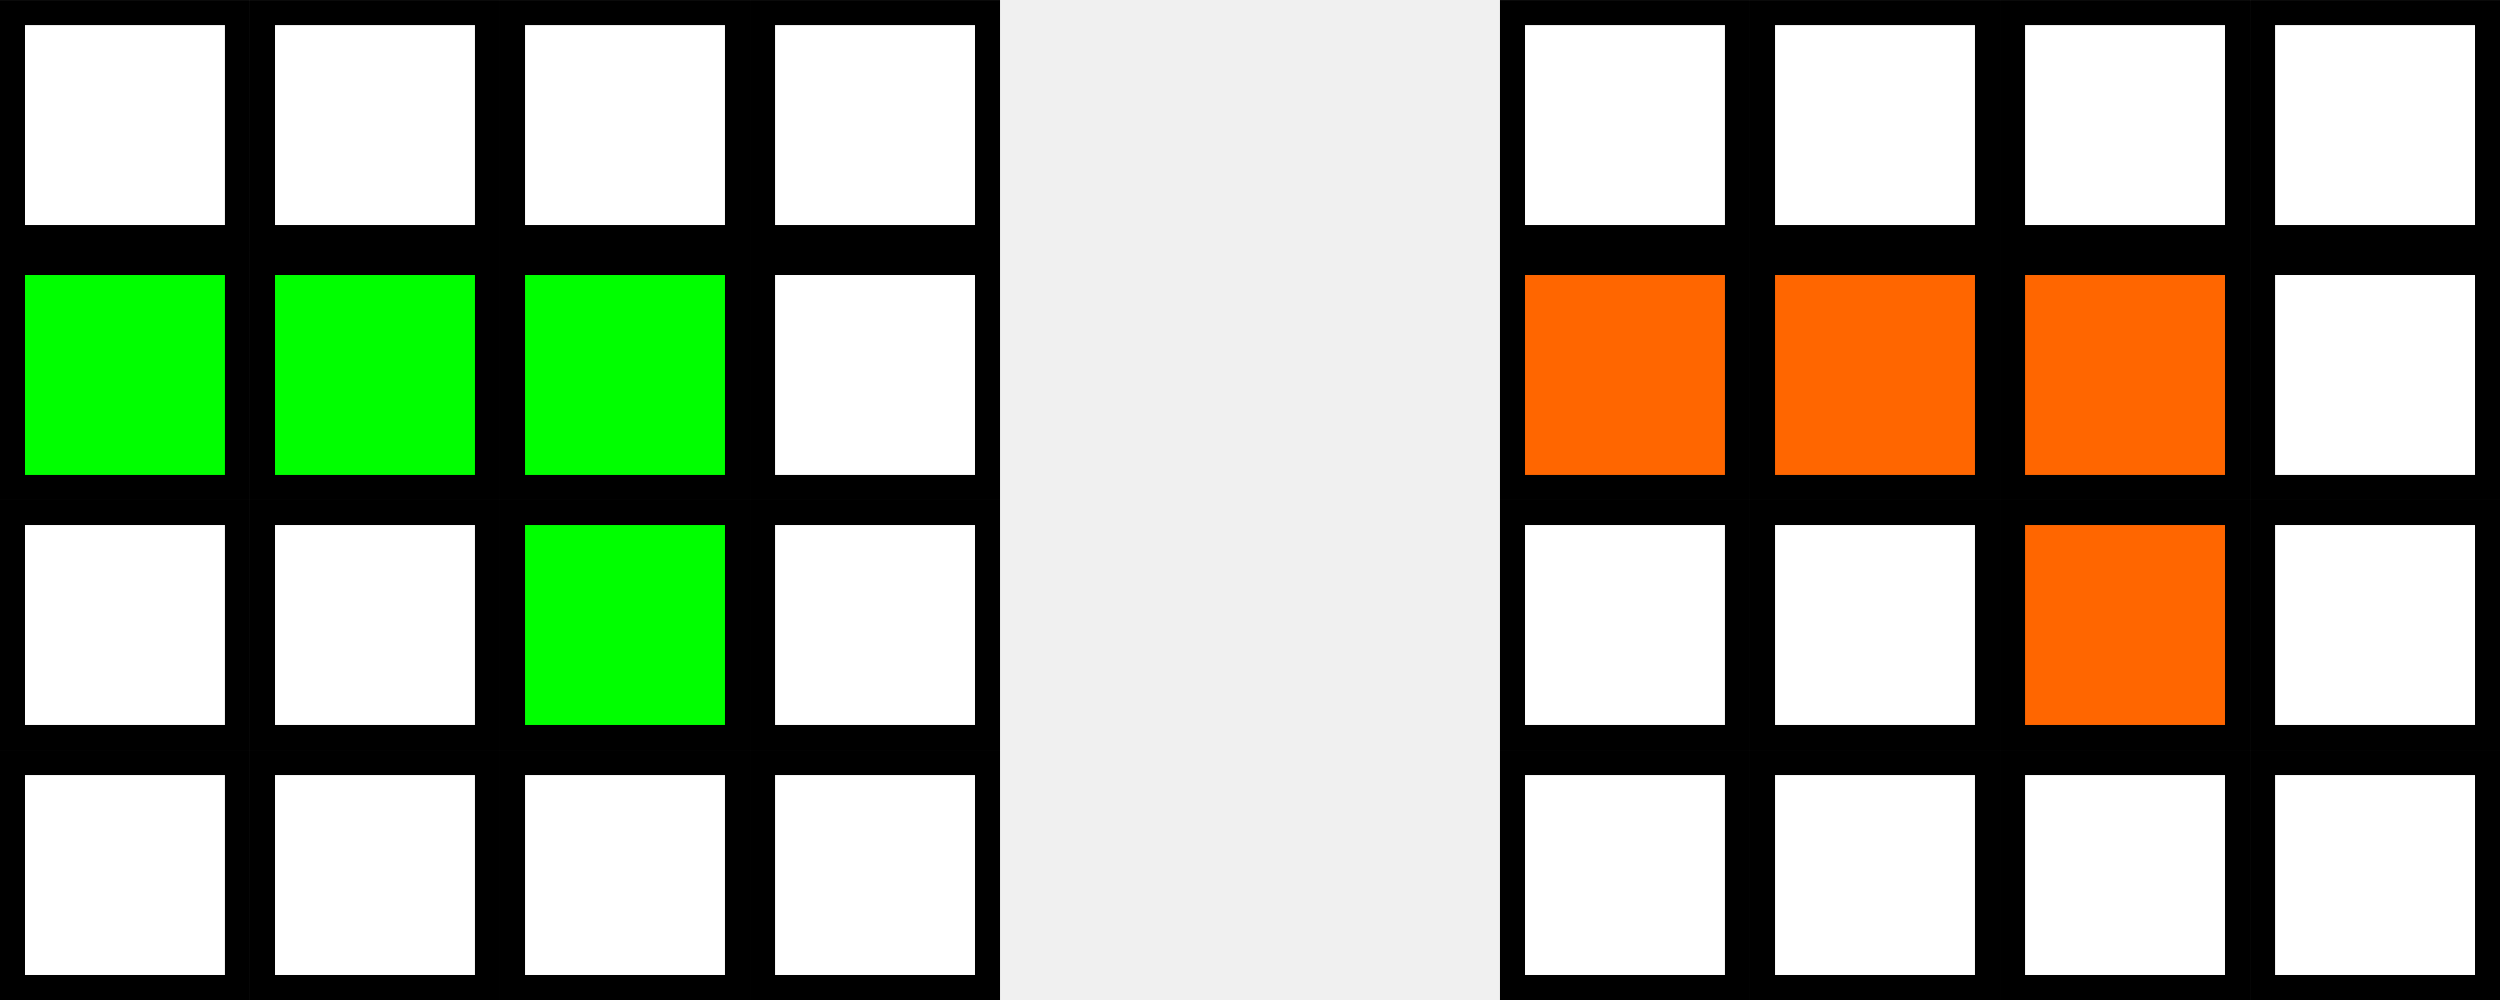
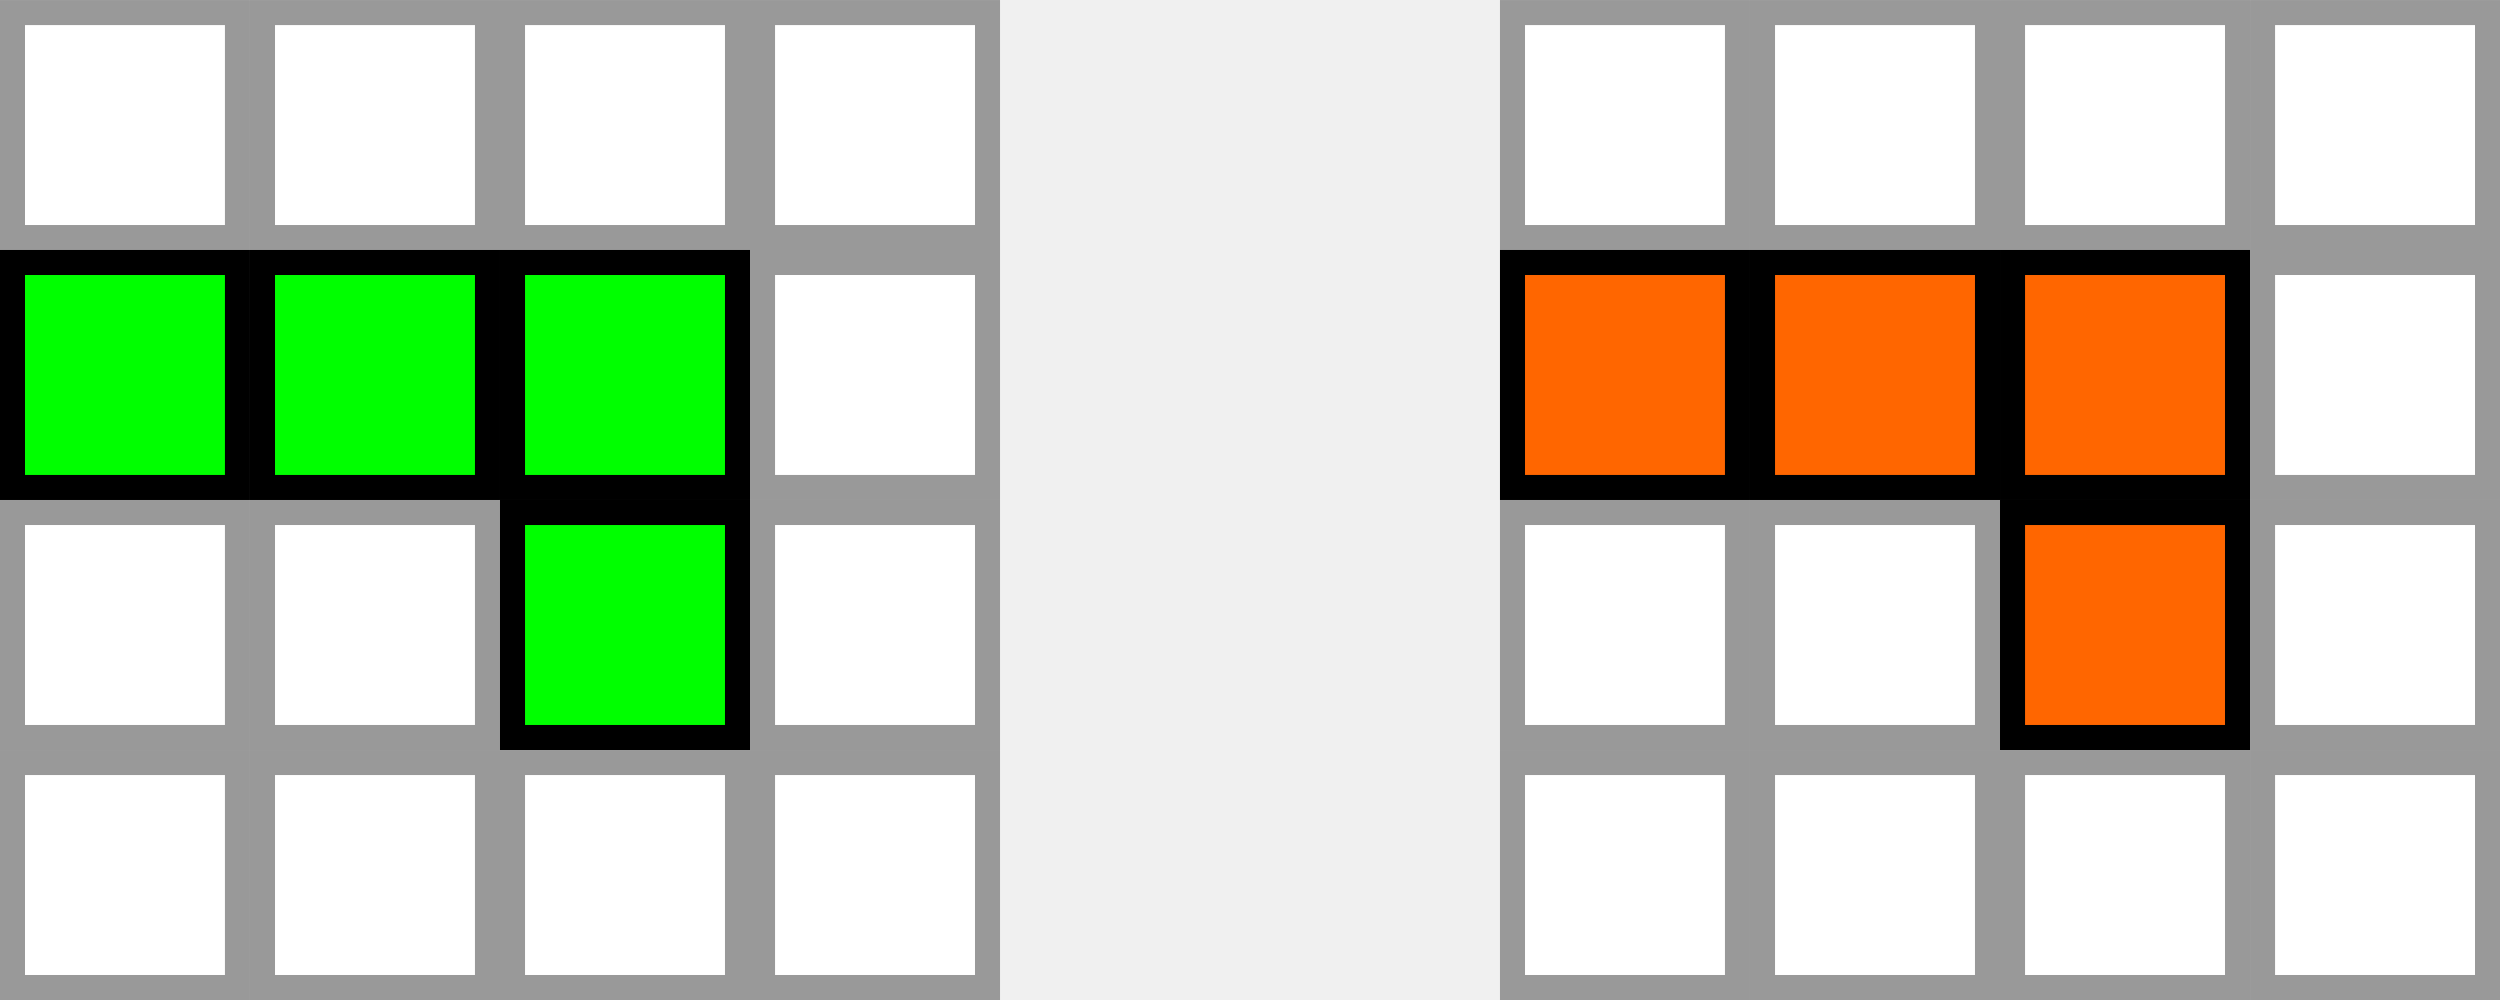
<svg xmlns="http://www.w3.org/2000/svg" width="26.458mm" height="10.583mm" viewBox="0 0 26.458 10.583" version="1.1" id="svg5">
  <defs id="defs2" />
  <g id="layer1">
-     <rect style="color:#000000;overflow:visible;fill:#ffffff;stroke:#000000;stroke-width:0.265;stroke-dasharray:none" id="rect63" width="2.381" height="2.381" x="0.132" y="-2.514" transform="scale(1,-1)" />
-     <rect style="color:#000000;overflow:visible;fill:#ffffff;stroke:#000000;stroke-width:0.265;stroke-dasharray:none" id="rect1033" width="2.381" height="2.381" x="2.778" y="-2.514" transform="scale(1,-1)" />
-     <rect style="color:#000000;overflow:visible;fill:#ffffff;stroke:#000000;stroke-width:0.265;stroke-dasharray:none" id="rect1035" width="2.381" height="2.381" x="5.424" y="-2.514" transform="scale(1,-1)" />
-     <rect style="color:#000000;overflow:visible;fill:#ffffff;stroke:#000000;stroke-width:0.265;stroke-dasharray:none" id="rect1037" width="2.381" height="2.381" x="8.07" y="-2.514" transform="scale(1,-1)" />
+     <rect style="color:#000000;overflow:visible;fill:#ffffff;stroke:#999999;stroke-width:0.265;stroke-dasharray:none" id="rect63" width="2.381" height="2.381" x="0.132" y="-2.514" transform="scale(1,-1)" />
+     <rect style="color:#000000;overflow:visible;fill:#ffffff;stroke:#999999;stroke-width:0.265;stroke-dasharray:none" id="rect1033" width="2.381" height="2.381" x="2.778" y="-2.514" transform="scale(1,-1)" />
+     <rect style="color:#000000;overflow:visible;fill:#ffffff;stroke:#999999;stroke-width:0.265;stroke-dasharray:none" id="rect1035" width="2.381" height="2.381" x="5.424" y="-2.514" transform="scale(1,-1)" />
+     <rect style="color:#000000;overflow:visible;fill:#ffffff;stroke:#999999;stroke-width:0.265;stroke-dasharray:none" id="rect1037" width="2.381" height="2.381" x="8.07" y="-2.514" transform="scale(1,-1)" />
    <rect style="color:#000000;overflow:visible;fill:#00ff00;stroke:#000000;stroke-width:0.265;stroke-dasharray:none" id="rect1072" width="2.381" height="2.381" x="0.132" y="-5.159" transform="scale(1,-1)" />
    <rect style="color:#000000;overflow:visible;fill:#00ff00;stroke:#000000;stroke-width:0.265;stroke-dasharray:none" id="rect1074" width="2.381" height="2.381" x="2.778" y="-5.159" transform="scale(1,-1)" />
    <rect style="color:#000000;overflow:visible;fill:#00ff00;stroke:#000000;stroke-width:0.265;stroke-dasharray:none" id="rect1076" width="2.381" height="2.381" x="5.424" y="-5.159" transform="scale(1,-1)" />
-     <rect style="color:#000000;overflow:visible;fill:#ffffff;stroke:#000000;stroke-width:0.265;stroke-dasharray:none" id="rect1078" width="2.381" height="2.381" x="8.07" y="-5.159" transform="scale(1,-1)" />
-     <rect style="color:#000000;overflow:visible;fill:#ffffff;stroke:#000000;stroke-width:0.265;stroke-dasharray:none" id="rect1082" width="2.381" height="2.381" x="0.132" y="-7.805" transform="scale(1,-1)" />
-     <rect style="color:#000000;overflow:visible;fill:#ffffff;stroke:#000000;stroke-width:0.265;stroke-dasharray:none" id="rect1084" width="2.381" height="2.381" x="2.778" y="-7.805" transform="scale(1,-1)" />
+     <rect style="color:#000000;overflow:visible;fill:#ffffff;stroke:#999999;stroke-width:0.265;stroke-dasharray:none" id="rect1078" width="2.381" height="2.381" x="8.07" y="-5.159" transform="scale(1,-1)" />
+     <rect style="color:#000000;overflow:visible;fill:#ffffff;stroke:#999999;stroke-width:0.265;stroke-dasharray:none" id="rect1082" width="2.381" height="2.381" x="0.132" y="-7.805" transform="scale(1,-1)" />
+     <rect style="color:#000000;overflow:visible;fill:#ffffff;stroke:#999999;stroke-width:0.265;stroke-dasharray:none" id="rect1084" width="2.381" height="2.381" x="2.778" y="-7.805" transform="scale(1,-1)" />
    <rect style="color:#000000;overflow:visible;fill:#00ff00;stroke:#000000;stroke-width:0.265;stroke-dasharray:none" id="rect1086" width="2.381" height="2.381" x="5.424" y="-7.805" transform="scale(1,-1)" />
-     <rect style="color:#000000;overflow:visible;fill:#ffffff;stroke:#000000;stroke-width:0.265;stroke-dasharray:none" id="rect1088" width="2.381" height="2.381" x="8.07" y="-7.805" transform="scale(1,-1)" />
-     <rect style="color:#000000;overflow:visible;fill:#ffffff;stroke:#000000;stroke-width:0.265;stroke-dasharray:none" id="rect1092" width="2.381" height="2.381" x="0.132" y="-10.451" transform="scale(1,-1)" />
-     <rect style="color:#000000;overflow:visible;fill:#ffffff;stroke:#000000;stroke-width:0.265;stroke-dasharray:none" id="rect1094" width="2.381" height="2.381" x="2.778" y="-10.451" transform="scale(1,-1)" />
-     <rect style="color:#000000;overflow:visible;fill:#ffffff;stroke:#000000;stroke-width:0.265;stroke-dasharray:none" id="rect1096" width="2.381" height="2.381" x="5.424" y="-10.451" transform="scale(1,-1)" />
-     <rect style="color:#000000;overflow:visible;fill:#ffffff;stroke:#000000;stroke-width:0.265;stroke-dasharray:none" id="rect1098" width="2.381" height="2.381" x="8.07" y="-10.451" transform="scale(1,-1)" />
-     <rect style="color:#000000;overflow:visible;fill:#ffffff;stroke:#000000;stroke-width:0.265;stroke-dasharray:none" id="rect1124" width="2.381" height="2.381" x="16.007" y="-2.514" transform="scale(1,-1)" />
-     <rect style="color:#000000;overflow:visible;fill:#ffffff;stroke:#000000;stroke-width:0.265;stroke-dasharray:none" id="rect1126" width="2.381" height="2.381" x="18.653" y="-2.514" transform="scale(1,-1)" />
-     <rect style="color:#000000;overflow:visible;fill:#ffffff;stroke:#000000;stroke-width:0.265;stroke-dasharray:none" id="rect1128" width="2.381" height="2.381" x="21.299" y="-2.514" transform="scale(1,-1)" />
-     <rect style="color:#000000;overflow:visible;fill:#ffffff;stroke:#000000;stroke-width:0.265;stroke-dasharray:none" id="rect1130" width="2.381" height="2.381" x="23.945" y="-2.514" transform="scale(1,-1)" />
+     <rect style="color:#000000;overflow:visible;fill:#ffffff;stroke:#999999;stroke-width:0.265;stroke-dasharray:none" id="rect1088" width="2.381" height="2.381" x="8.07" y="-7.805" transform="scale(1,-1)" />
+     <rect style="color:#000000;overflow:visible;fill:#ffffff;stroke:#999999;stroke-width:0.265;stroke-dasharray:none" id="rect1092" width="2.381" height="2.381" x="0.132" y="-10.451" transform="scale(1,-1)" />
+     <rect style="color:#000000;overflow:visible;fill:#ffffff;stroke:#999999;stroke-width:0.265;stroke-dasharray:none" id="rect1094" width="2.381" height="2.381" x="2.778" y="-10.451" transform="scale(1,-1)" />
+     <rect style="color:#000000;overflow:visible;fill:#ffffff;stroke:#999999;stroke-width:0.265;stroke-dasharray:none" id="rect1096" width="2.381" height="2.381" x="5.424" y="-10.451" transform="scale(1,-1)" />
+     <rect style="color:#000000;overflow:visible;fill:#ffffff;stroke:#999999;stroke-width:0.265;stroke-dasharray:none" id="rect1098" width="2.381" height="2.381" x="8.07" y="-10.451" transform="scale(1,-1)" />
+     <rect style="color:#000000;overflow:visible;fill:#ffffff;stroke:#999999;stroke-width:0.265;stroke-dasharray:none" id="rect1124" width="2.381" height="2.381" x="16.007" y="-2.514" transform="scale(1,-1)" />
+     <rect style="color:#000000;overflow:visible;fill:#ffffff;stroke:#999999;stroke-width:0.265;stroke-dasharray:none" id="rect1126" width="2.381" height="2.381" x="18.653" y="-2.514" transform="scale(1,-1)" />
+     <rect style="color:#000000;overflow:visible;fill:#ffffff;stroke:#999999;stroke-width:0.265;stroke-dasharray:none" id="rect1128" width="2.381" height="2.381" x="21.299" y="-2.514" transform="scale(1,-1)" />
+     <rect style="color:#000000;overflow:visible;fill:#ffffff;stroke:#999999;stroke-width:0.265;stroke-dasharray:none" id="rect1130" width="2.381" height="2.381" x="23.945" y="-2.514" transform="scale(1,-1)" />
    <rect style="color:#000000;overflow:visible;fill:#ff6600;stroke:#000000;stroke-width:0.265;stroke-dasharray:none" id="rect1134" width="2.381" height="2.381" x="16.007" y="-5.159" transform="scale(1,-1)" />
    <rect style="color:#000000;overflow:visible;fill:#ff6600;stroke:#000000;stroke-width:0.265;stroke-dasharray:none" id="rect1136" width="2.381" height="2.381" x="18.653" y="-5.159" transform="scale(1,-1)" />
    <rect style="color:#000000;overflow:visible;fill:#ff6600;stroke:#000000;stroke-width:0.265;stroke-dasharray:none" id="rect1138" width="2.381" height="2.381" x="21.299" y="-5.159" transform="scale(1,-1)" />
-     <rect style="color:#000000;overflow:visible;fill:#ffffff;stroke:#000000;stroke-width:0.265;stroke-dasharray:none" id="rect1140" width="2.381" height="2.381" x="23.945" y="-5.159" transform="scale(1,-1)" />
-     <rect style="color:#000000;overflow:visible;fill:#ffffff;stroke:#000000;stroke-width:0.265;stroke-dasharray:none" id="rect1144" width="2.381" height="2.381" x="16.007" y="-7.805" transform="scale(1,-1)" />
-     <rect style="color:#000000;overflow:visible;fill:#ffffff;stroke:#000000;stroke-width:0.265;stroke-dasharray:none" id="rect1146" width="2.381" height="2.381" x="18.653" y="-7.805" transform="scale(1,-1)" />
+     <rect style="color:#000000;overflow:visible;fill:#ffffff;stroke:#999999;stroke-width:0.265;stroke-dasharray:none" id="rect1140" width="2.381" height="2.381" x="23.945" y="-5.159" transform="scale(1,-1)" />
+     <rect style="color:#000000;overflow:visible;fill:#ffffff;stroke:#999999;stroke-width:0.265;stroke-dasharray:none" id="rect1144" width="2.381" height="2.381" x="16.007" y="-7.805" transform="scale(1,-1)" />
+     <rect style="color:#000000;overflow:visible;fill:#ffffff;stroke:#999999;stroke-width:0.265;stroke-dasharray:none" id="rect1146" width="2.381" height="2.381" x="18.653" y="-7.805" transform="scale(1,-1)" />
    <rect style="color:#000000;overflow:visible;fill:#ff6600;stroke:#000000;stroke-width:0.265;stroke-dasharray:none" id="rect1148" width="2.381" height="2.381" x="21.299" y="-7.805" transform="scale(1,-1)" />
-     <rect style="color:#000000;overflow:visible;fill:#ffffff;stroke:#000000;stroke-width:0.265;stroke-dasharray:none" id="rect1150" width="2.381" height="2.381" x="23.945" y="-7.805" transform="scale(1,-1)" />
-     <rect style="color:#000000;overflow:visible;fill:#ffffff;stroke:#000000;stroke-width:0.265;stroke-dasharray:none" id="rect1154" width="2.381" height="2.381" x="16.007" y="-10.451" transform="scale(1,-1)" />
-     <rect style="color:#000000;overflow:visible;fill:#ffffff;stroke:#000000;stroke-width:0.265;stroke-dasharray:none" id="rect1156" width="2.381" height="2.381" x="18.653" y="-10.451" transform="scale(1,-1)" />
-     <rect style="color:#000000;overflow:visible;fill:#ffffff;stroke:#000000;stroke-width:0.265;stroke-dasharray:none" id="rect1158" width="2.381" height="2.381" x="21.299" y="-10.451" transform="scale(1,-1)" />
-     <rect style="color:#000000;overflow:visible;fill:#ffffff;stroke:#000000;stroke-width:0.265;stroke-dasharray:none" id="rect1160" width="2.381" height="2.381" x="23.945" y="-10.451" transform="scale(1,-1)" />
+     <rect style="color:#000000;overflow:visible;fill:#ffffff;stroke:#999999;stroke-width:0.265;stroke-dasharray:none" id="rect1150" width="2.381" height="2.381" x="23.945" y="-7.805" transform="scale(1,-1)" />
+     <rect style="color:#000000;overflow:visible;fill:#ffffff;stroke:#999999;stroke-width:0.265;stroke-dasharray:none" id="rect1154" width="2.381" height="2.381" x="16.007" y="-10.451" transform="scale(1,-1)" />
+     <rect style="color:#000000;overflow:visible;fill:#ffffff;stroke:#999999;stroke-width:0.265;stroke-dasharray:none" id="rect1156" width="2.381" height="2.381" x="18.653" y="-10.451" transform="scale(1,-1)" />
+     <rect style="color:#000000;overflow:visible;fill:#ffffff;stroke:#999999;stroke-width:0.265;stroke-dasharray:none" id="rect1158" width="2.381" height="2.381" x="21.299" y="-10.451" transform="scale(1,-1)" />
+     <rect style="color:#000000;overflow:visible;fill:#ffffff;stroke:#999999;stroke-width:0.265;stroke-dasharray:none" id="rect1160" width="2.381" height="2.381" x="23.945" y="-10.451" transform="scale(1,-1)" />
  </g>
</svg>
